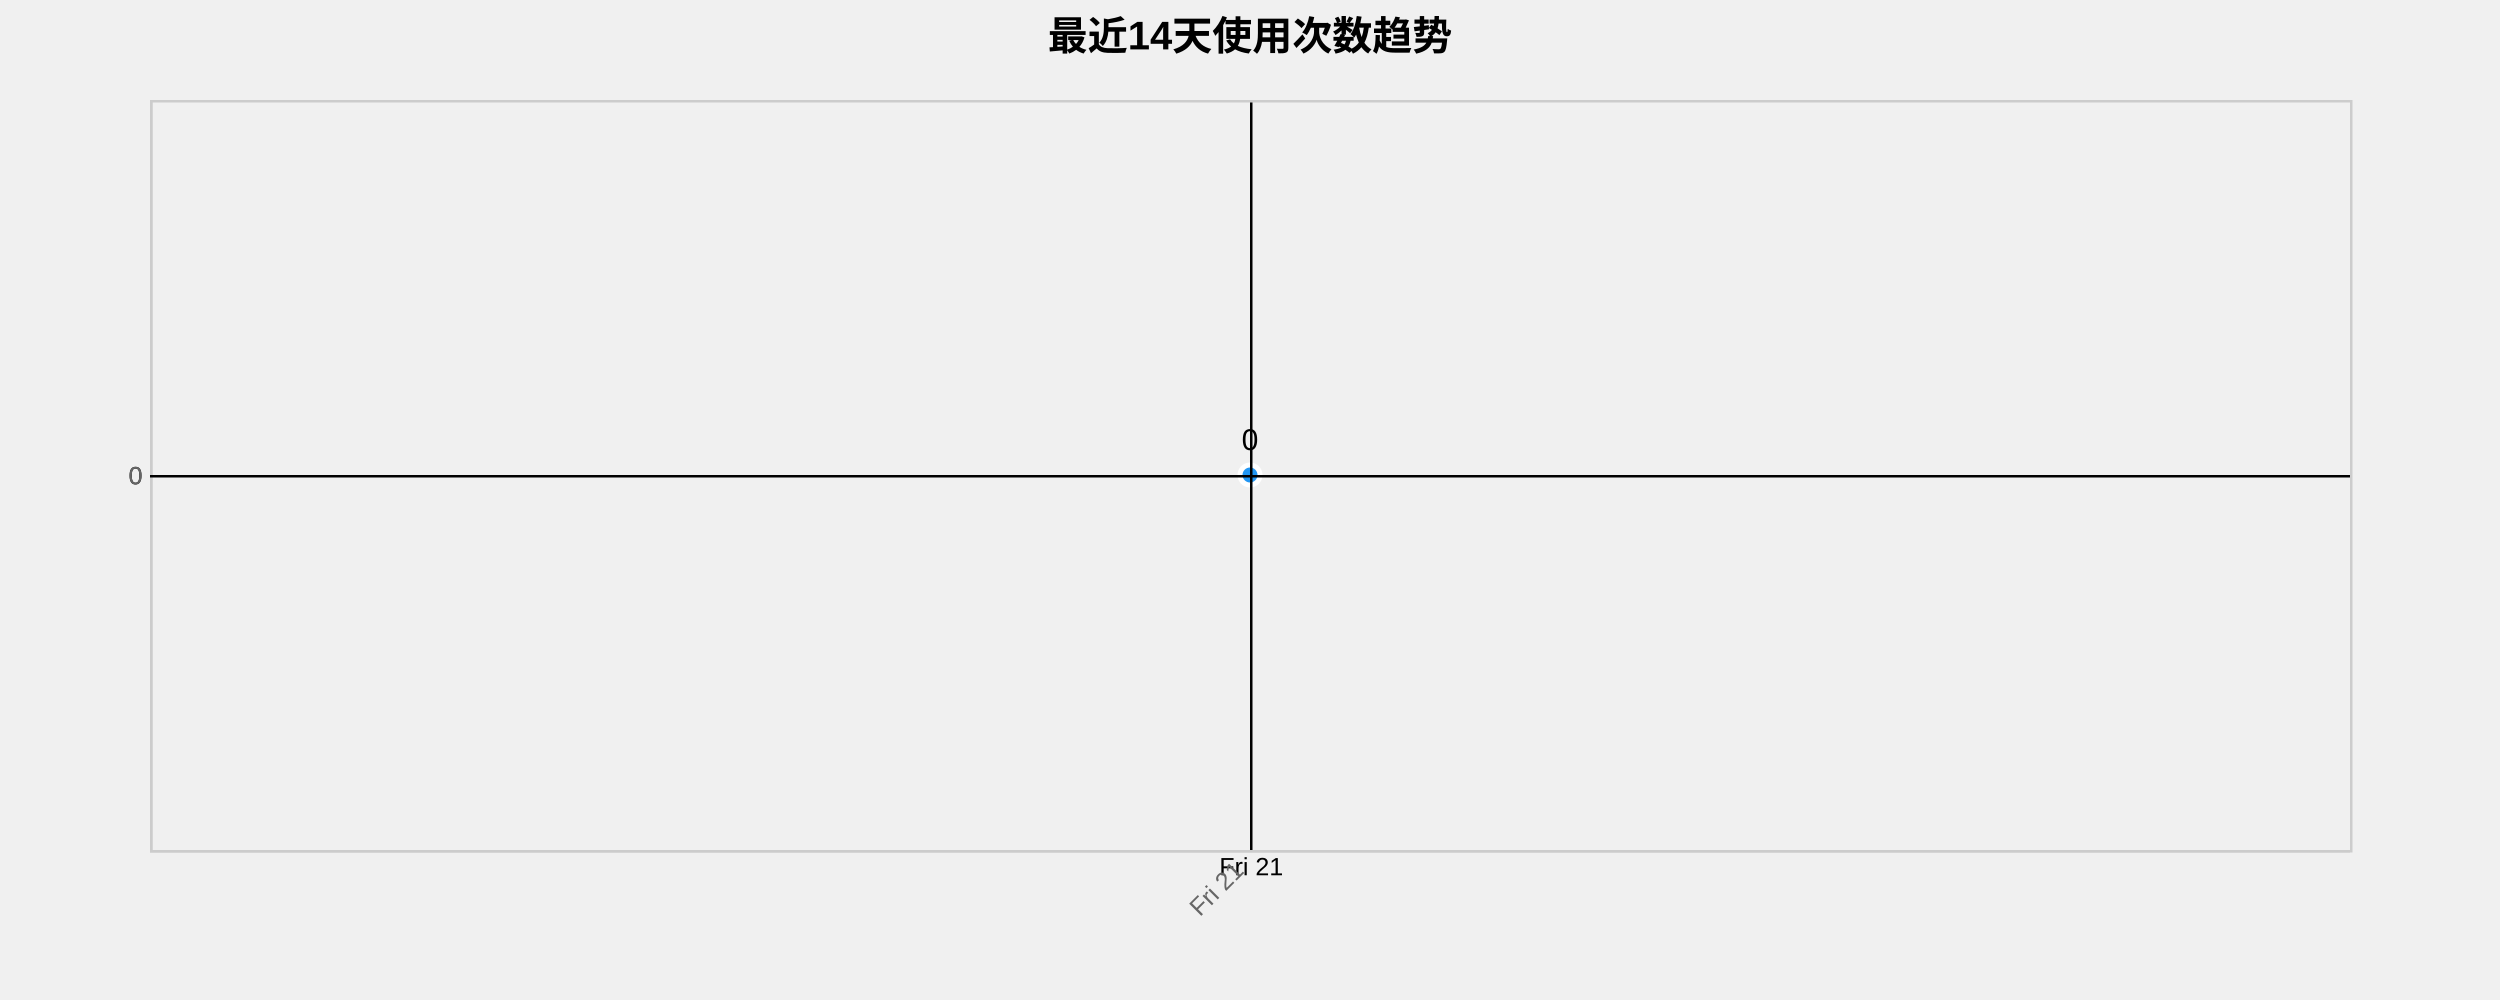
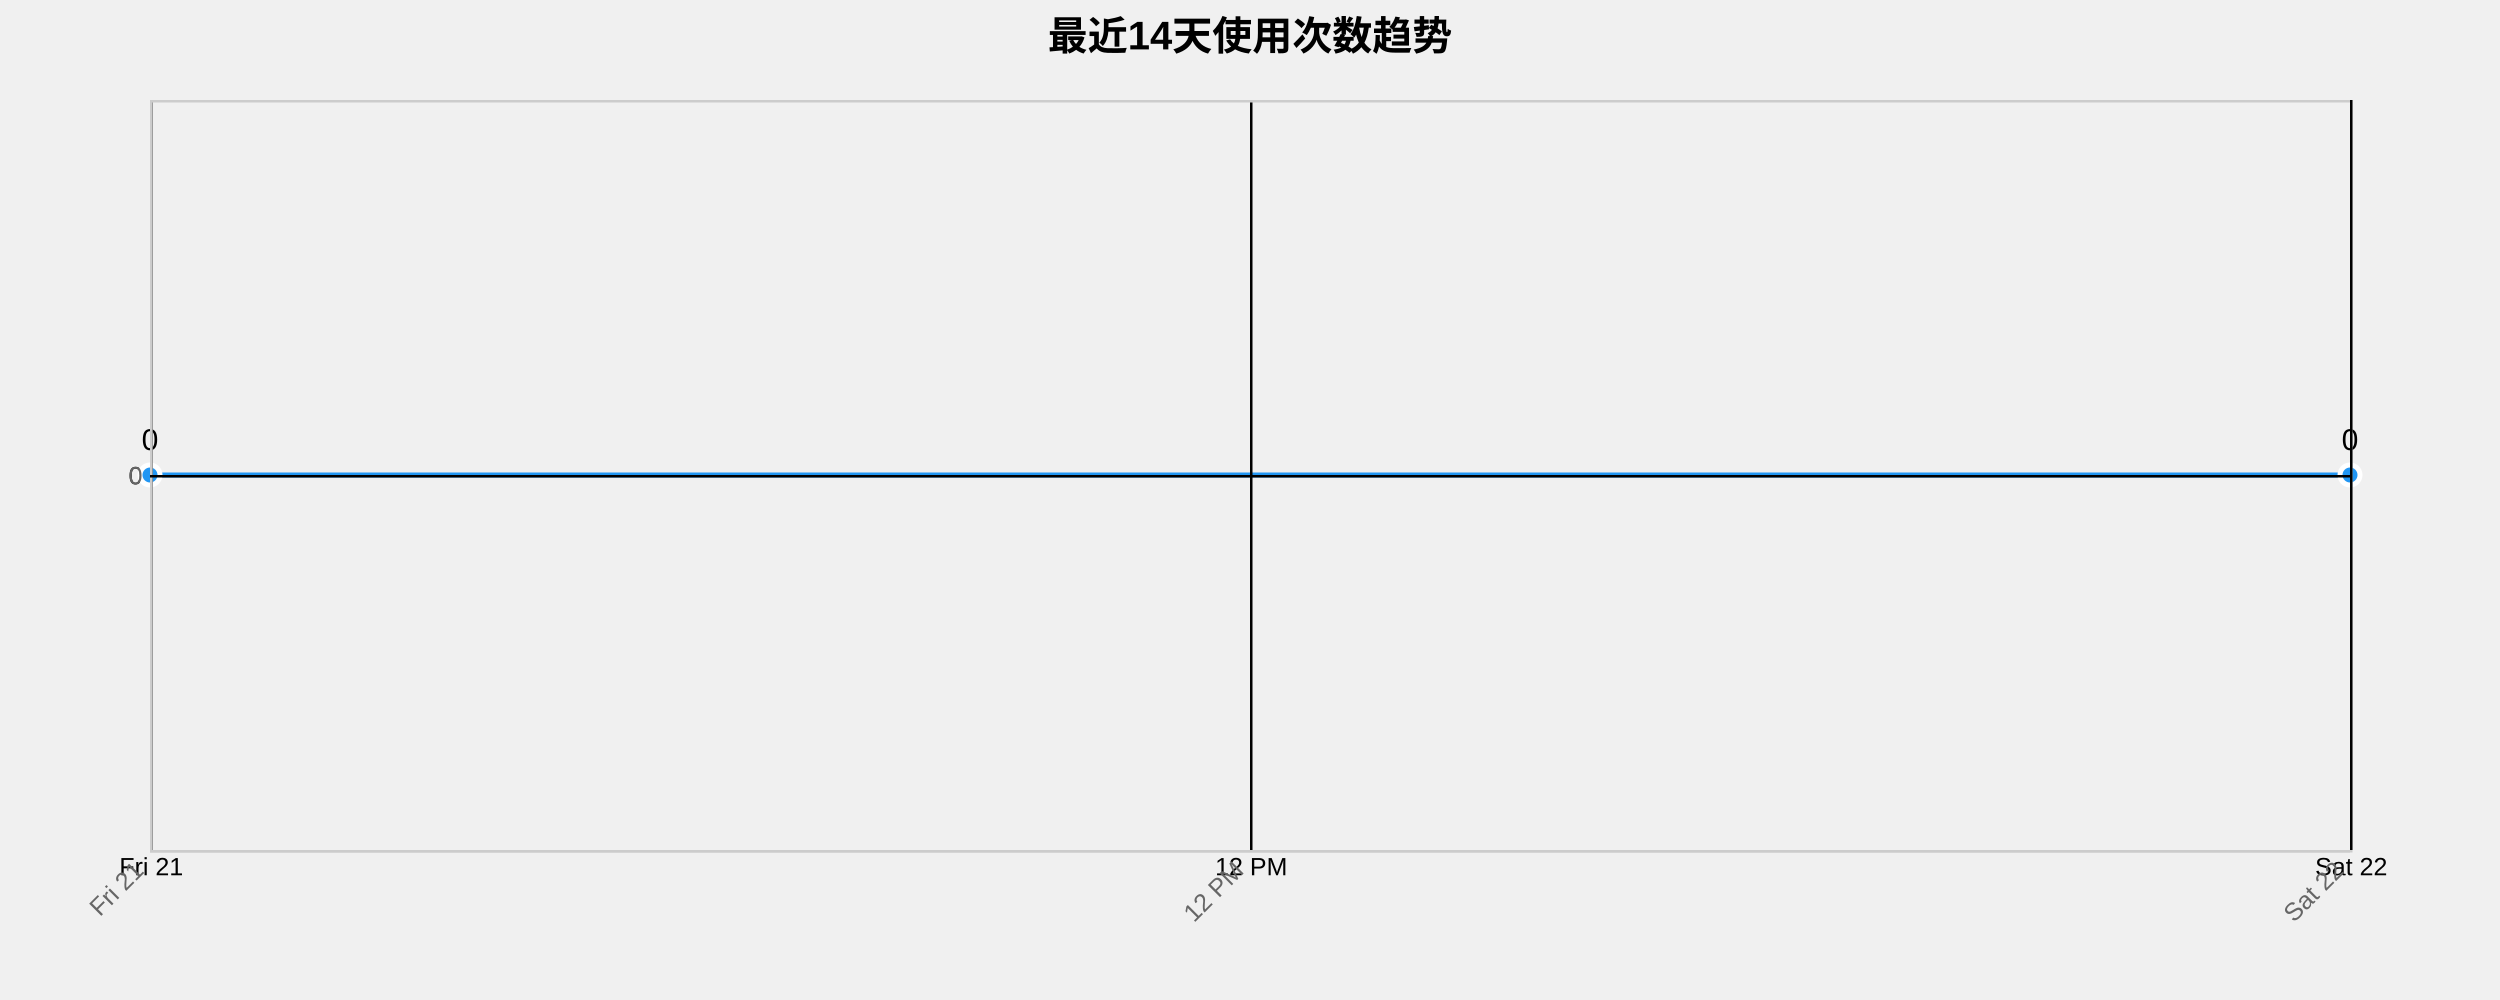
<svg xmlns="http://www.w3.org/2000/svg" width="1000" height="400">
  <g transform="translate(60,40)">
    <text x="440" y="-20" text-anchor="middle" style="font-size: 16px; font-weight: bold;">最近14天使用次数趋势</text>
    <g class="grid" transform="translate(0,300)" fill="none" font-size="10" font-family="sans-serif" text-anchor="middle">
      <path class="domain" stroke="currentColor" d="M0.5,-300V0.5H880.5V-300" />
+       <g class="tick" opacity="1" transform="translate(0.5,0)">
+         <line stroke="currentColor" y2="-300" />
+         <text fill="currentColor" y="3" dy="0.71em">Fri 21</text>
+       </g>
      <g class="tick" opacity="1" transform="translate(440.5,0)">
        <line stroke="currentColor" y2="-300" />
-         <text fill="currentColor" y="3" dy="0.71em">Fri 21</text>
+         <text fill="currentColor" y="3" dy="0.71em">12 PM</text>
+       </g>
+       <g class="tick" opacity="1" transform="translate(880.5,0)">
+         <line stroke="currentColor" y2="-300" />
+         <text fill="currentColor" y="3" dy="0.71em">Sat 22</text>
      </g>
    </g>
    <g class="grid" fill="none" font-size="10" font-family="sans-serif" text-anchor="end">
      <path class="domain" stroke="currentColor" d="M880,300.5H0.5V0.5H880" />
      <g class="tick" opacity="1" transform="translate(0,150.5)">
        <line stroke="currentColor" x2="880" />
        <text fill="currentColor" x="-3" dy="0.32em">0</text>
      </g>
    </g>
-     <path class="area" d="M440,150L440,300Z" style="fill: url(#area-gradient); opacity: 0.3;" />
-     <path class="line" d="M440,150Z" style="fill: none; stroke: #2196F3; stroke-width: 2px;" />
-     <circle class="dot" cx="440" cy="150" r="4" style="fill: #2196F3; stroke: #fff; stroke-width: 2px;" />
-     <text class="label" x="440" y="140" text-anchor="middle" style="font-size: 12px;">0</text>
+     <path class="area" d="M0,150L880,150L880,300L0,300Z" style="fill: url(#area-gradient); opacity: 0.3;" />
+     <path class="line" d="M0,150L880,150" style="fill: none; stroke: #2196F3; stroke-width: 2px;" />
+     <circle class="dot" cx="0" cy="150" r="4" style="fill: #2196F3; stroke: #fff; stroke-width: 2px;" />
+     <circle class="dot" cx="880" cy="150" r="4" style="fill: #2196F3; stroke: #fff; stroke-width: 2px;" />
+     <text class="label" x="0" y="140" text-anchor="middle" style="font-size: 12px;">0</text>
+     <text class="label" x="880" y="140" text-anchor="middle" style="font-size: 12px;">0</text>
    <g class="x-axis" transform="translate(0,300)" fill="none" font-size="10" font-family="sans-serif" text-anchor="middle">
      <path class="domain" stroke="currentColor" d="M0.5,-300V0.5H880.5V-300" />
+       <g class="tick" opacity="1" transform="translate(0.5,0)">
+         <line stroke="currentColor" y2="-300" />
+         <text fill="currentColor" y="3" dy=".15em" style="text-anchor: end;" dx="-.8em" transform="rotate(-45)">Fri 21</text>
+       </g>
      <g class="tick" opacity="1" transform="translate(440.5,0)">
        <line stroke="currentColor" y2="-300" />
-         <text fill="currentColor" y="3" dy=".15em" style="text-anchor: end;" dx="-.8em" transform="rotate(-45)">Fri 21</text>
+         <text fill="currentColor" y="3" dy=".15em" style="text-anchor: end;" dx="-.8em" transform="rotate(-45)">12 PM</text>
+       </g>
+       <g class="tick" opacity="1" transform="translate(880.5,0)">
+         <line stroke="currentColor" y2="-300" />
+         <text fill="currentColor" y="3" dy=".15em" style="text-anchor: end;" dx="-.8em" transform="rotate(-45)">Sat 22</text>
      </g>
    </g>
    <g class="y-axis" fill="none" font-size="10" font-family="sans-serif" text-anchor="end">
      <path class="domain" stroke="currentColor" d="M880,300.5H0.5V0.5H880" />
      <g class="tick" opacity="1" transform="translate(0,150.5)">
        <line stroke="currentColor" x2="880" />
        <text fill="currentColor" x="-3" dy="0.32em">0</text>
      </g>
    </g>
    <style>
    .grid line {
      stroke: #e0e0e0;
      stroke-opacity: 0.7;
      shape-rendering: crispEdges;
    }
    .grid path {
      stroke-width: 0;
    }
    .dot:hover {
      r: 6;
    }
    text {
      font-family: Arial, sans-serif;
    }
    .x-axis path, .y-axis path {
      stroke: #ccc;
    }
    .x-axis text, .y-axis text {
      fill: #666;
    }
  </style>
  </g>
</svg>
